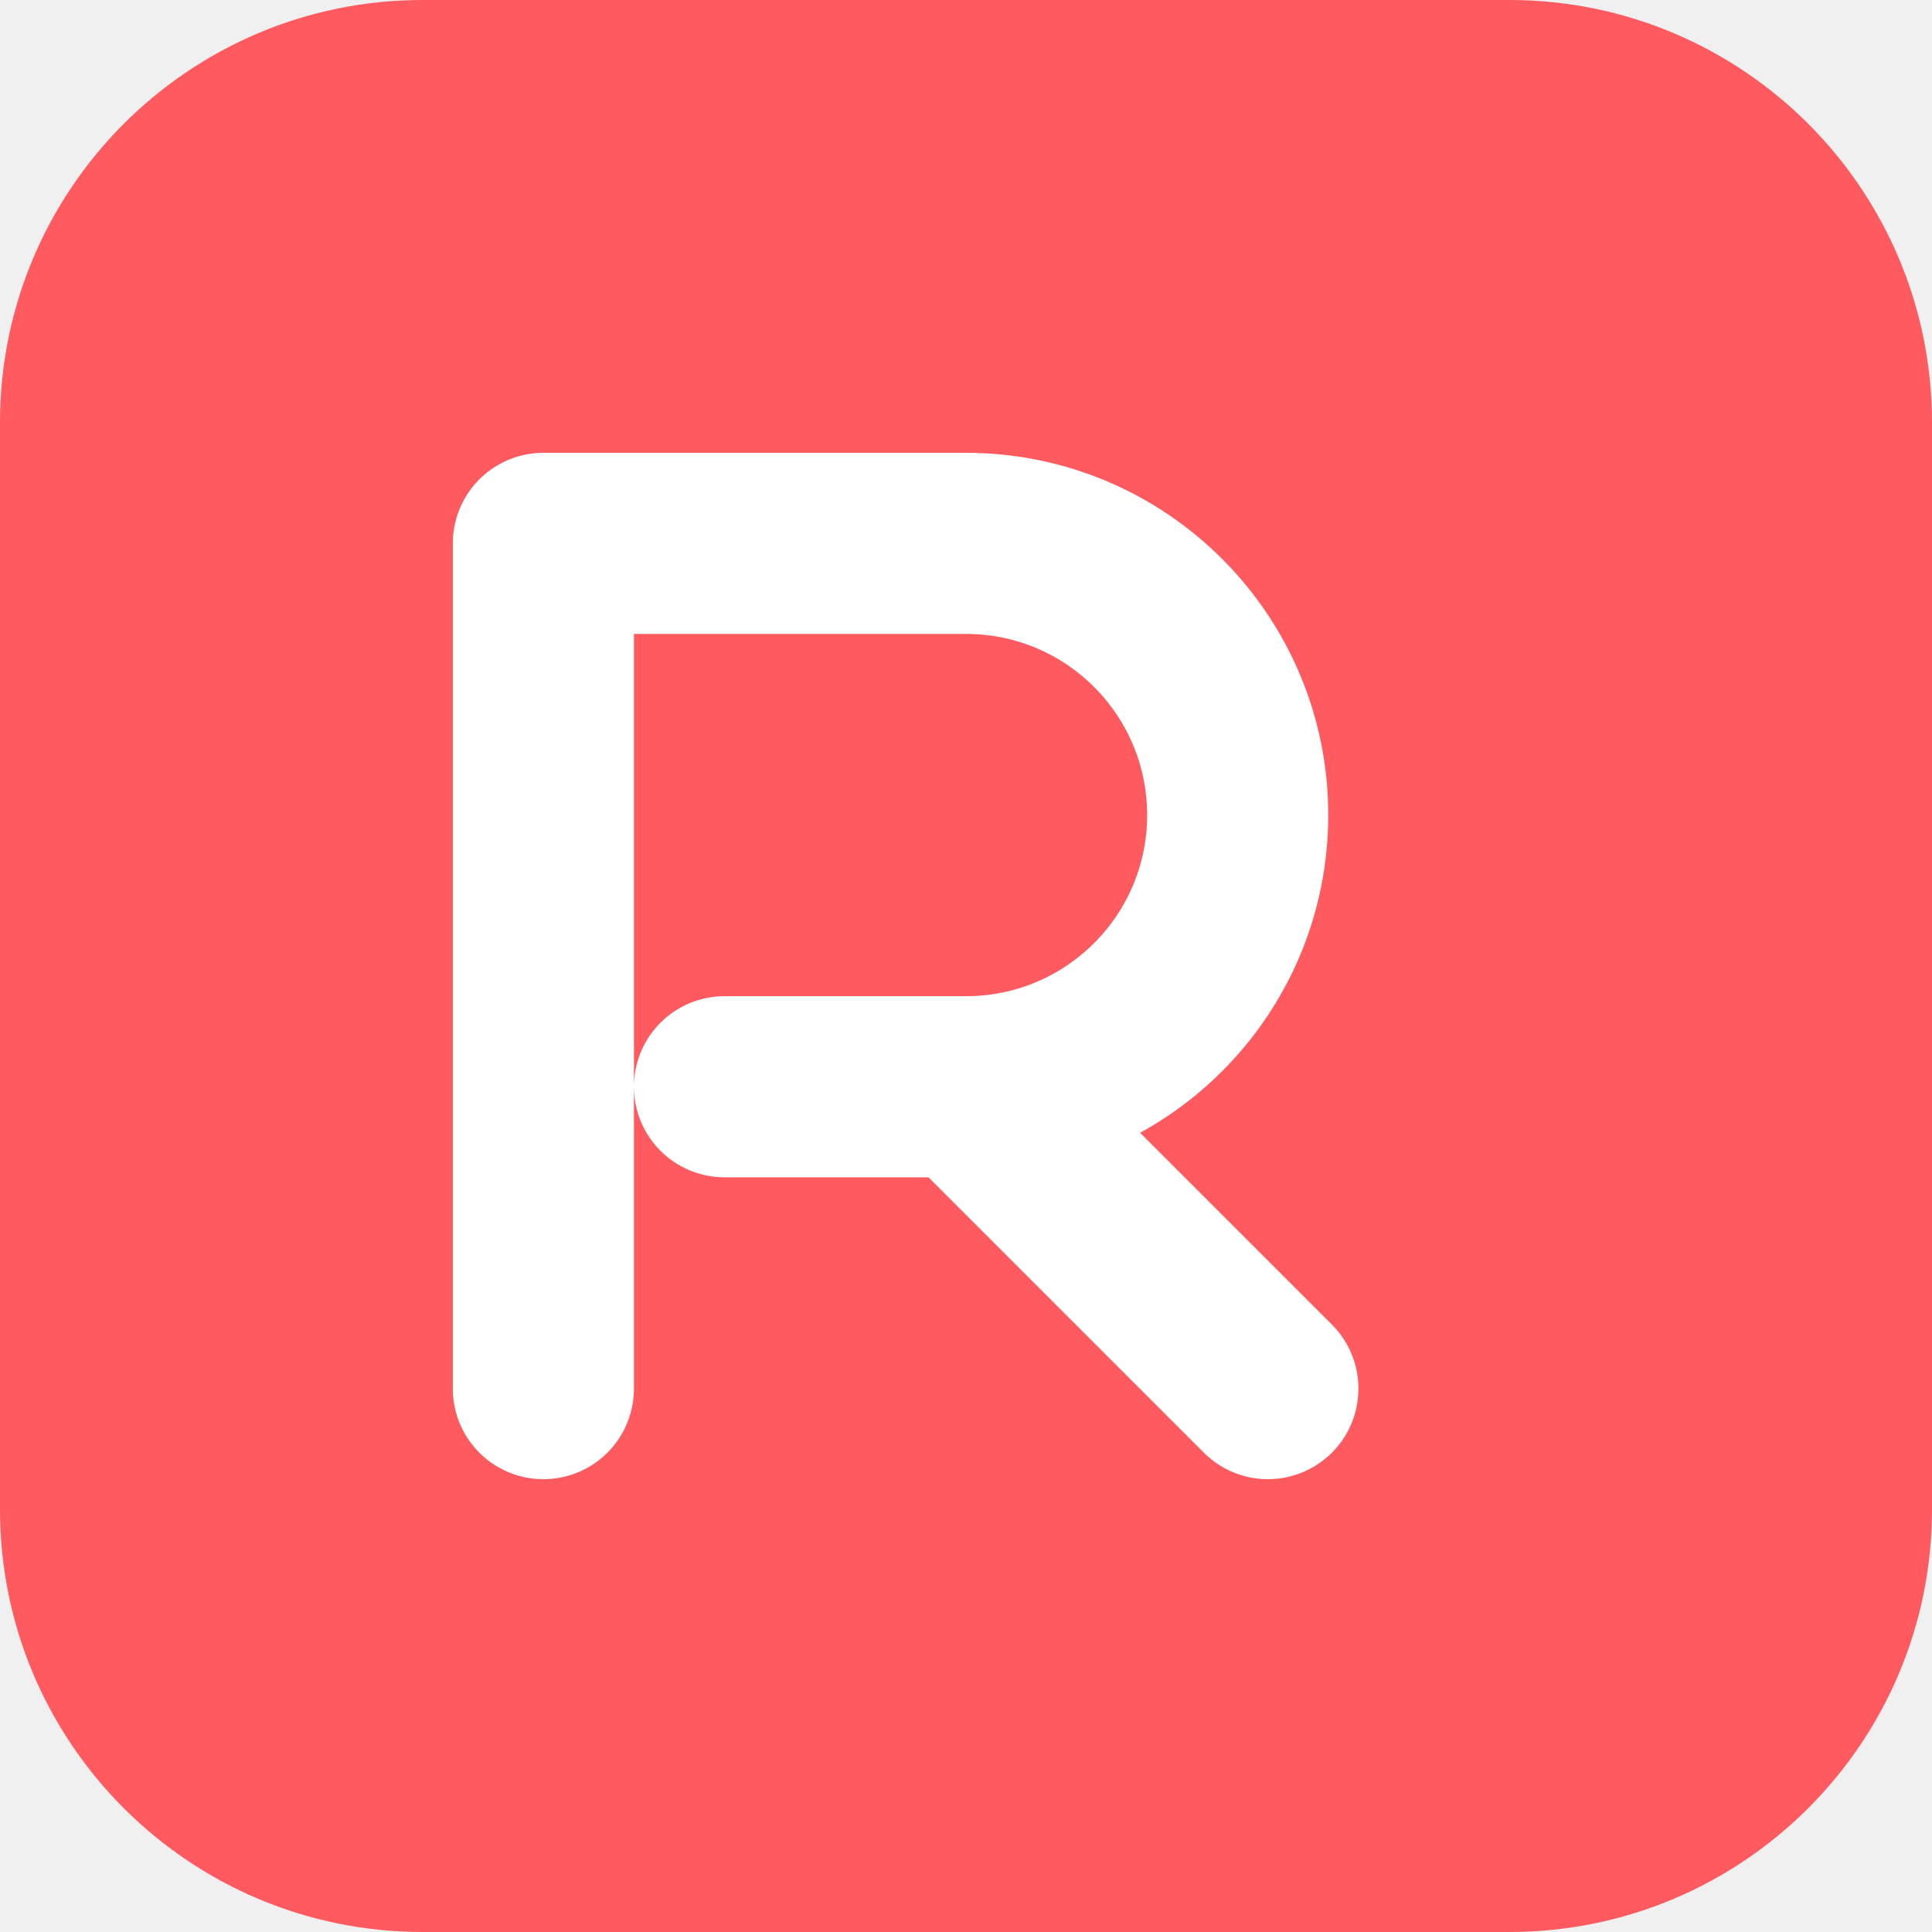
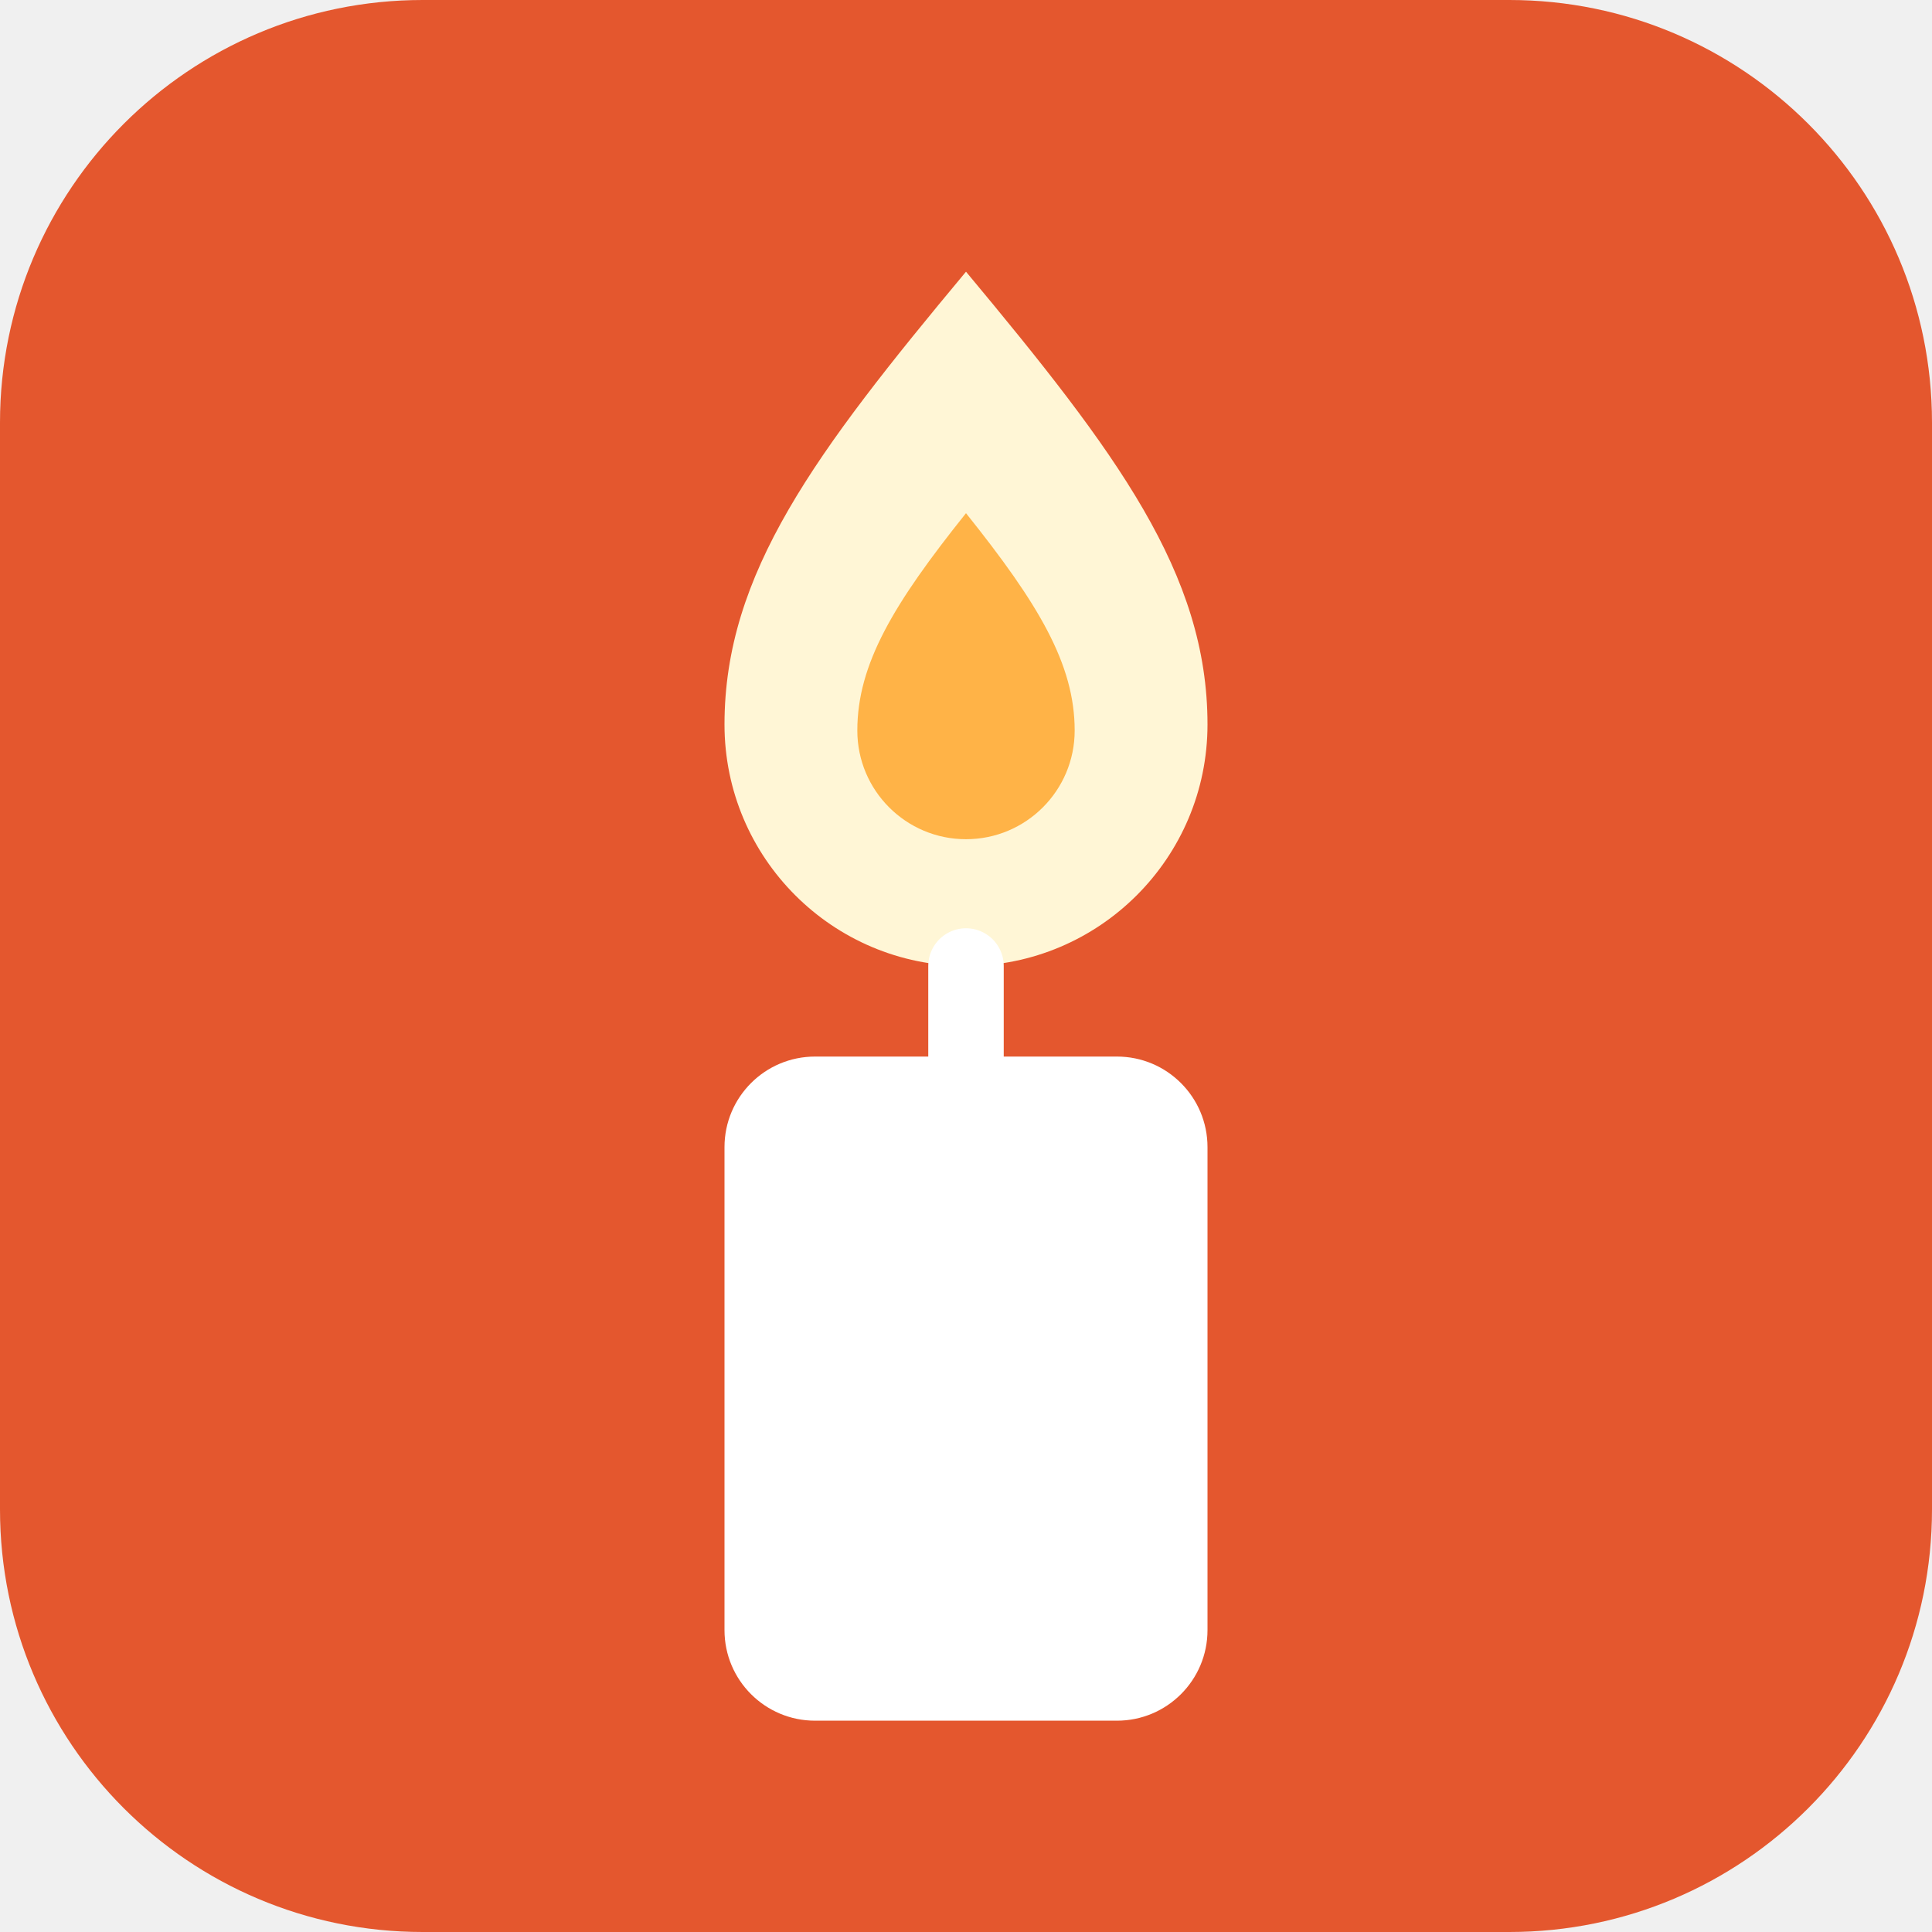
<svg xmlns="http://www.w3.org/2000/svg" viewBox="0 0 64 64">
-   <rect width="64" height="64" rx="14" fill="#ff5a5f" />
-   <path d="M18 46V18h14a9 9 0 0 1 0 18H24m8 0 10 10" fill="none" stroke="#fff" stroke-width="6" stroke-linecap="round" stroke-linejoin="round" />
+   <rect width="64" height="64" rx="14" fill="#e4572e" />
+   <path d="M32 9c5 6 8 10 8 15a8 8 0 0 1-16 0c0-5 3-9 8-15Z" fill="#fff6d6" />
+   <path d="M32 17c2.4 3 3.6 5 3.6 7.2a3.6 3.6 0 0 1-7.2 0c0-2.2 1.2-4.2 3.6-7.2Z" fill="#ffb347" />
+   <rect x="24" y="35" width="16" height="22" rx="3" fill="#fff" />
+   <path d="M32 32v4" stroke="#fff" stroke-width="2.5" stroke-linecap="round" />
</svg>
